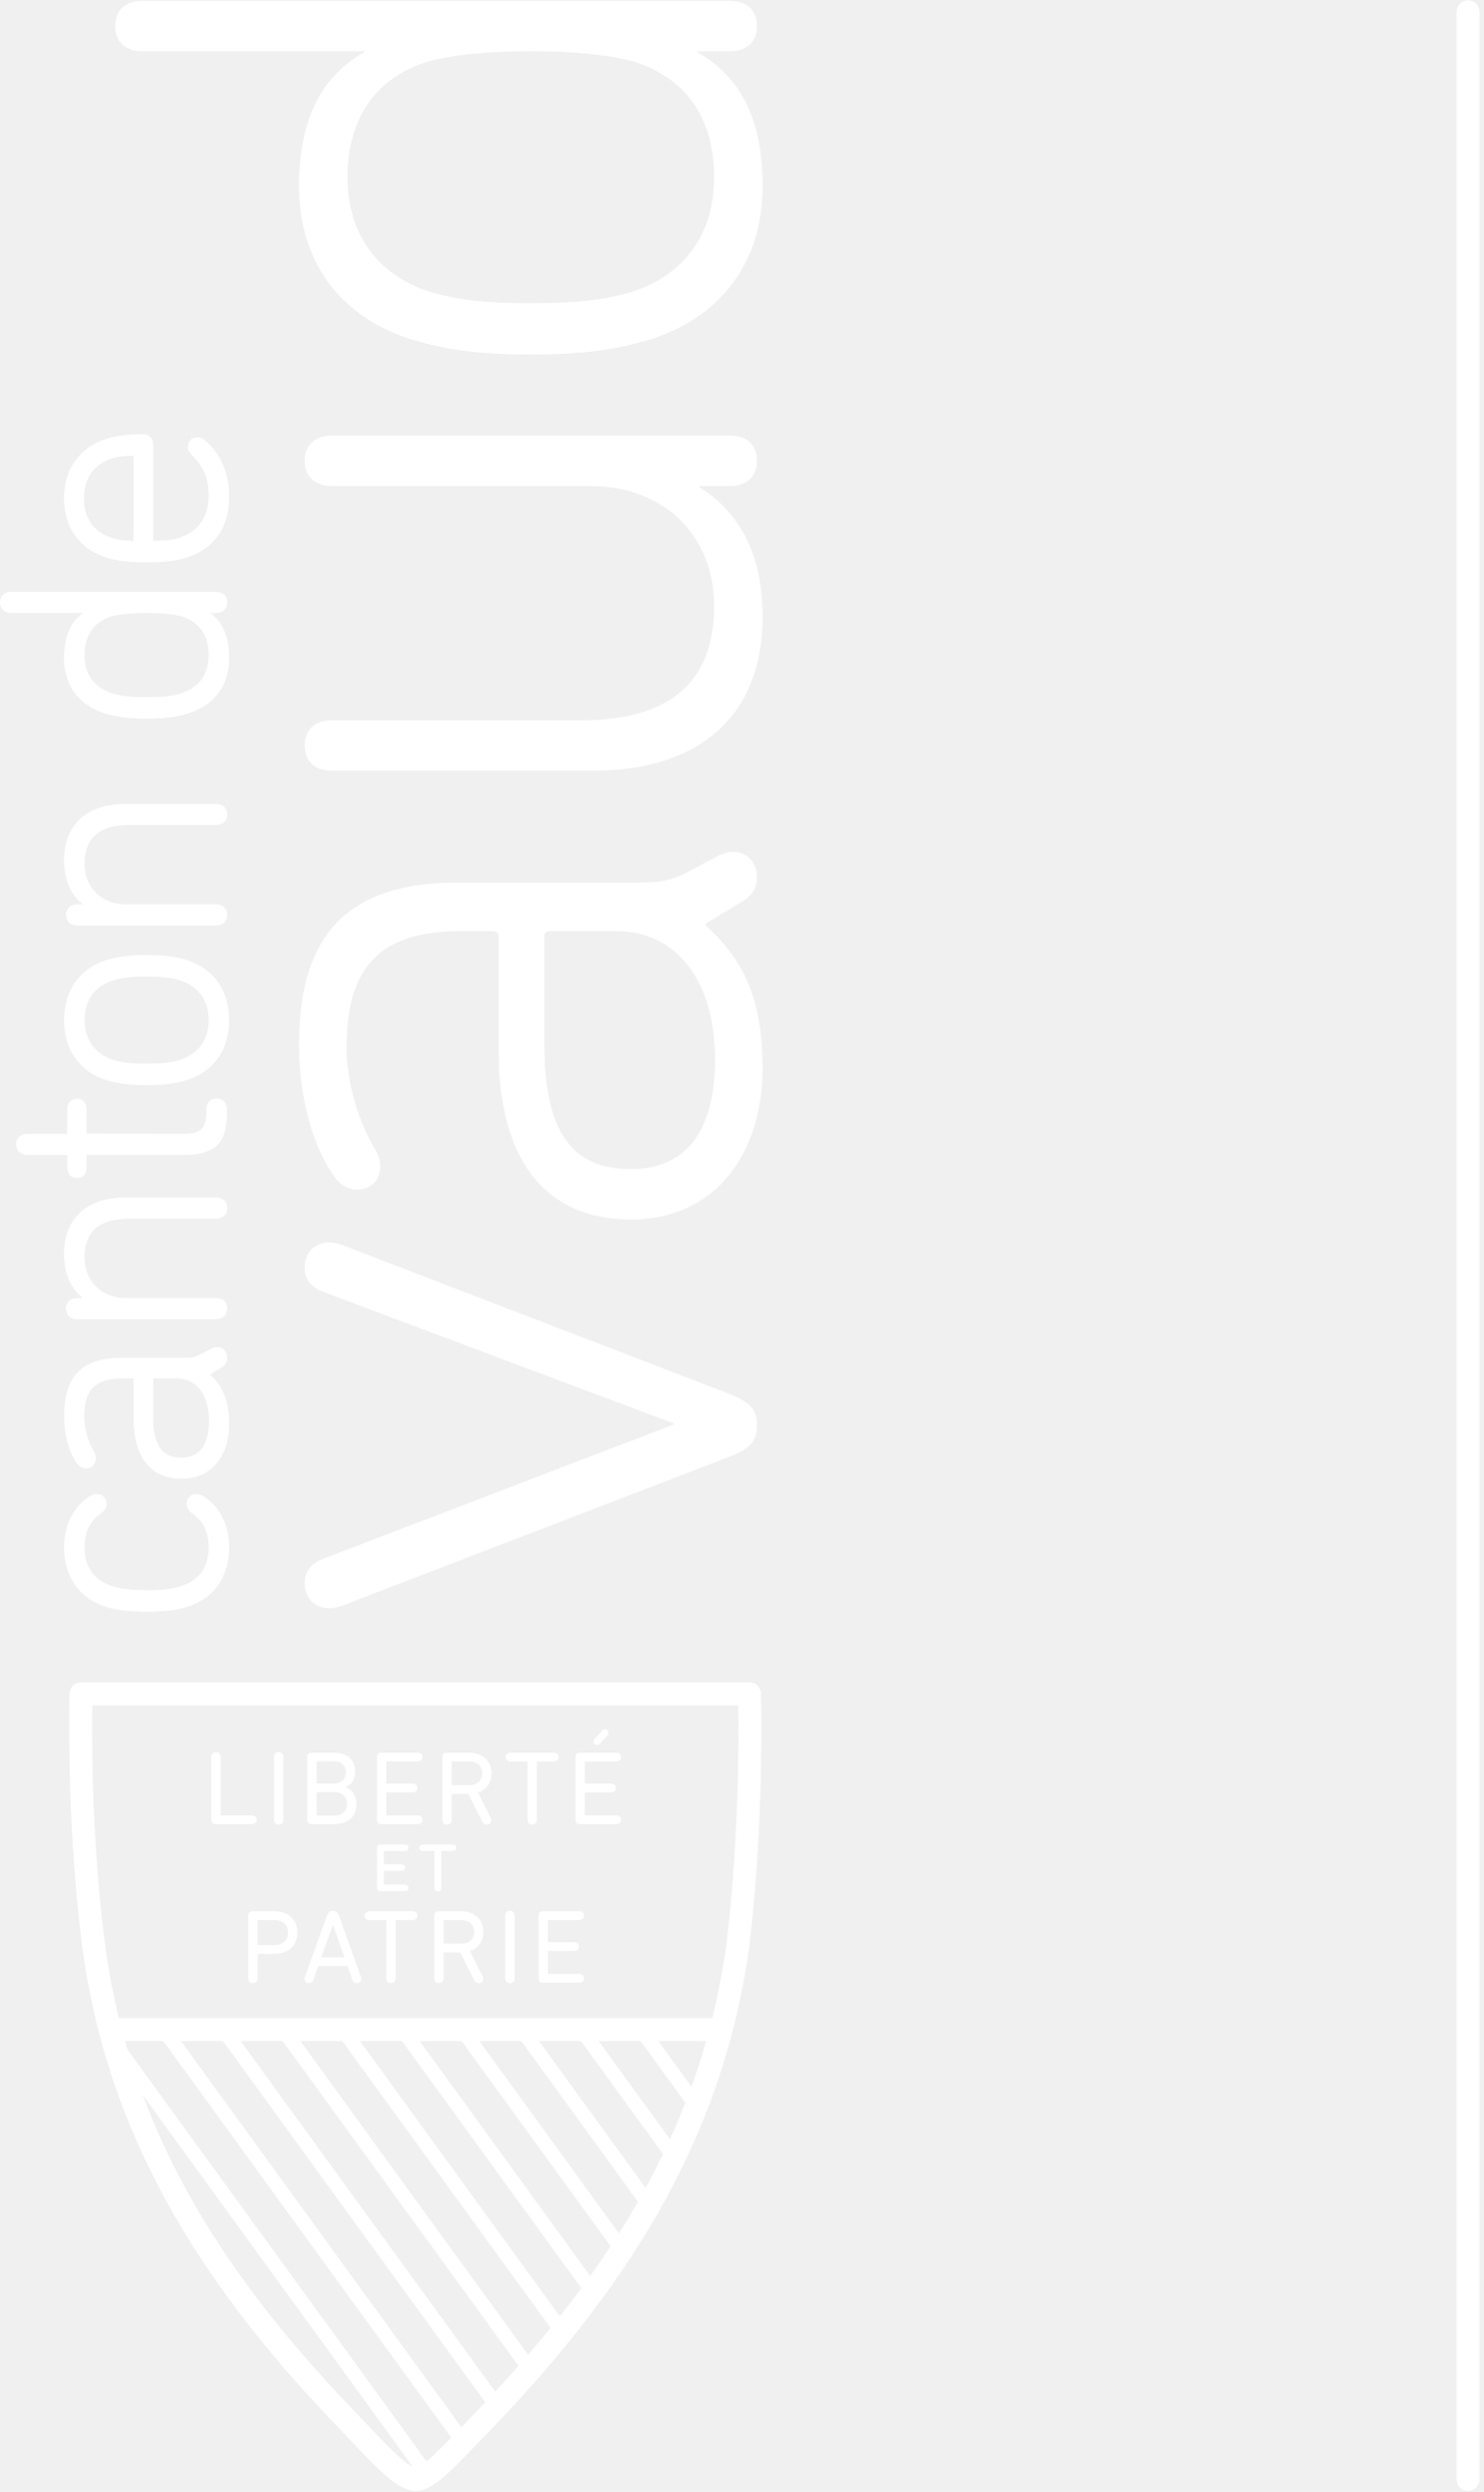
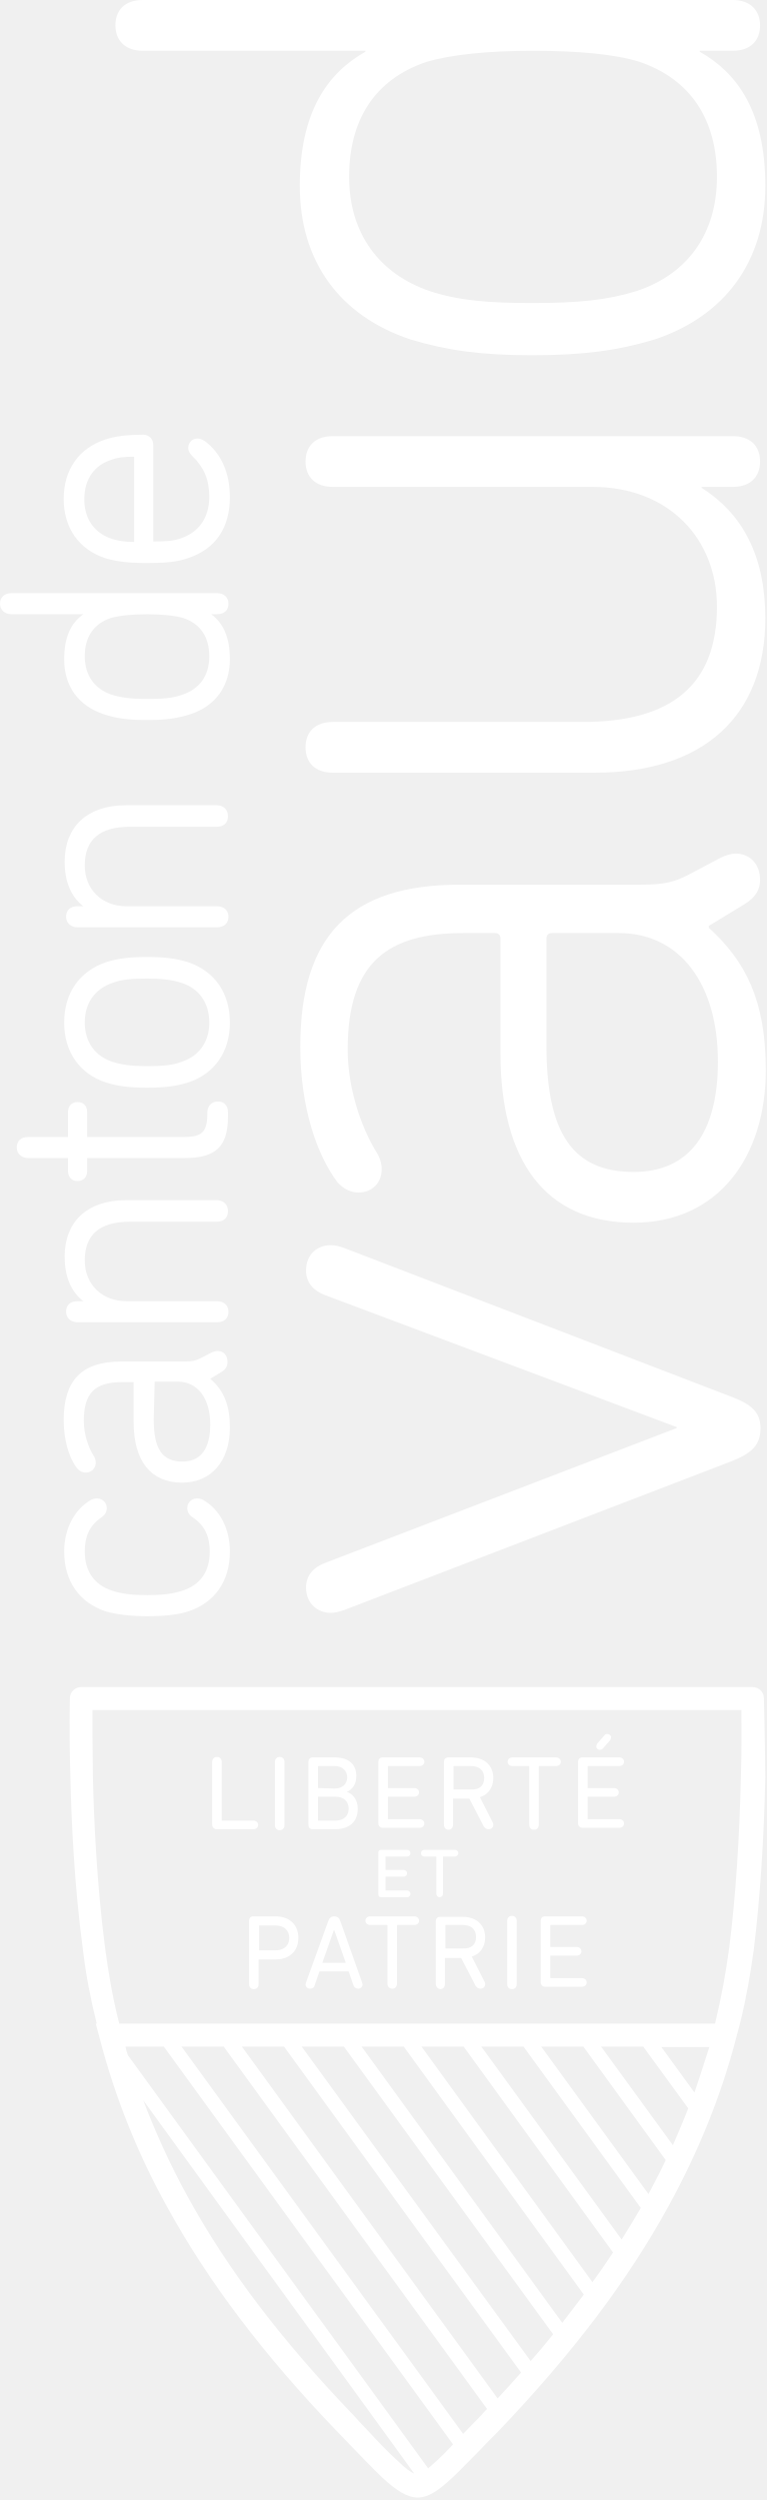
- <svg xmlns="http://www.w3.org/2000/svg" viewBox="0 0 311 522">
-   <g fill="#ffffff" fill-rule="evenodd">
-     <path d="M48.036 324.226c0 6.162-3.174 10.713-8.71 12.487-2.162.697-4.96 1.037-8.56 1.037-3.6 0-6.5-.348-8.636-1.037-5.533-1.774-8.708-6.325-8.708-12.487 0-4.732 2.108-8.775 5.64-10.818.37-.223.764-.322 1.278-.322 1.126 0 2.01.882 2.01 2.01 0 .81-.398 1.488-1.19 2.015-2.346 1.67-3.444 3.935-3.444 7.116 0 4.14 2.01 6.96 5.8 8.158 1.854.616 3.952.866 7.25.866 3.247 0 5.322-.25 7.167-.864 3.8-1.2 5.805-4.02 5.805-8.16 0-3.183-1.093-5.447-3.448-7.123-.78-.513-1.184-1.193-1.184-2.008 0-1.127.886-2.01 2.014-2.01.514 0 .912.1 1.284.327 3.524 2.04 5.632 6.082 5.632 10.814m-15.943-27.589c0 6.178 1.784 8.82 5.96 8.82 4.756 0 5.754-4.167 5.754-7.665 0-5.526-2.622-8.957-6.842-8.957h-4.838l-.034 7.802zm15.944 1.768c0 6.976-3.92 11.482-9.984 11.482-6.482 0-10.052-4.51-10.052-12.707v-8.313l-2.345-.03c-5.686 0-8.007 2.338-8.007 8.07 0 2.858 1.03 5.612 1.995 7.235.288.438.458.985.458 1.487 0 1.223-.853 2.08-2.078 2.08-.655 0-1.303-.322-1.78-.882-1.77-2.33-2.82-6.11-2.82-10.123 0-8.3 3.8-12.162 11.96-12.162h13.15c1.82 0 2.433-.207 3.305-.643l2.446-1.29c.3-.153.77-.317 1.197-.317 1.265 0 2.145.94 2.145 2.283 0 .894-.426 1.56-1.34 2.096l-2.25 1.36c2.802 2.638 4.002 5.765 4.002 10.374zm-.412-45.236c0 1.364-.9 2.216-2.35 2.216h-18.19c-6.304 0-9.37 2.658-9.37 8.14 0 4.995 3.572 8.48 8.688 8.48h18.872c1.45 0 2.35.85 2.35 2.218 0 1.364-.9 2.213-2.35 2.213h-29.09c-1.454 0-2.356-.85-2.356-2.213 0-1.37.9-2.217 2.355-2.217h1.16c-2.57-2.035-3.924-5.226-3.924-9.298 0-7.36 4.78-11.758 12.78-11.758h19.075c1.45 0 2.35.852 2.35 2.217m-.065-20.71v.887c0 6.25-2.55 8.685-9.095 8.685H18.16l-.033 2.694c0 1.303-.788 2.144-2.013 2.144-1.22 0-2.01-.84-2.01-2.144v-2.658l-8.34-.036c-1.455 0-2.36-.85-2.36-2.212 0-1.368.905-2.217 2.36-2.217h8.306l.033-5.208c0-1.305.79-2.15 2.01-2.15 1.226 0 2.014.845 2.014 2.15v5.18l20.202.03c3.92 0 4.933-1.058 4.933-5.144 0-1.365.864-2.28 2.15-2.28 1.283 0 2.146.915 2.146 2.28m-29.842-18.665c0 3.998 2.118 6.998 5.805 8.227 1.874.624 3.884.866 7.178.866 3.34 0 5.367-.242 7.234-.865 3.692-1.228 5.806-4.228 5.806-8.226 0-4.103-2.06-7.05-5.804-8.295-1.878-.626-3.907-.87-7.236-.87-3.284 0-5.297.244-7.177.87-3.743 1.245-5.804 4.19-5.804 8.294m30.32 0c0 6.113-3.174 10.664-8.706 12.484-2.52.788-5.018 1.108-8.632 1.108-3.572 0-6.05-.32-8.564-1.106-5.538-1.82-8.712-6.37-8.712-12.486 0-6.156 3.174-10.73 8.71-12.555 2.528-.788 5.01-1.11 8.566-1.11 3.602 0 6.1.322 8.626 1.107 5.538 1.827 8.712 6.4 8.712 12.557m-.413-43.124c0 1.366-.9 2.216-2.35 2.216h-18.19c-6.304 0-9.37 2.664-9.37 8.142 0 4.993 3.572 8.48 8.688 8.48h18.872c1.45 0 2.35.85 2.35 2.218 0 1.365-.9 2.213-2.35 2.213h-29.09c-1.454 0-2.356-.85-2.356-2.214 0-1.367.9-2.217 2.355-2.217h1.16c-2.57-2.036-3.924-5.228-3.924-9.3 0-7.36 4.78-11.754 12.78-11.754h19.075c1.45 0 2.35.85 2.35 2.215M17.716 137.27c0 3.928 1.992 6.755 5.604 7.956 1.924.625 3.99.867 7.378.867 3.474 0 5.49-.234 7.442-.867 3.612-1.2 5.598-4.028 5.598-7.955 0-4.048-1.864-6.824-5.394-8.023-1.704-.52-4.35-.797-7.646-.797-3.208 0-5.904.284-7.59.8-3.524 1.196-5.392 3.972-5.392 8.02m30.32.614c0 5.654-2.948 9.748-8.298 11.533-2.76.846-5.295 1.176-9.04 1.176-3.656 0-6.255-.34-8.97-1.174-5.36-1.788-8.306-5.882-8.306-11.536 0-4.39 1.302-7.49 3.97-9.434H2.355C.9 128.45 0 127.6 0 126.234s.9-2.213 2.355-2.213h42.92c1.45 0 2.35.848 2.35 2.214 0 1.367-.9 2.216-2.35 2.216h-1.212c2.67 1.944 3.973 5.045 3.973 9.434M17.58 104.44c0 4.13 2.083 7.077 5.873 8.294 1.292.41 2.686.593 4.516.593L28 95.515c-1.86-.03-3.255.152-4.547.562-3.79 1.22-5.874 4.188-5.874 8.364m30.457-.412c0 6.458-3.036 10.872-8.776 12.76-2.25.746-4.653 1.04-8.563 1.04-3.84 0-6.242-.294-8.564-1.04-5.538-1.8-8.712-6.3-8.712-12.347 0-6.09 3.175-10.62 8.71-12.417 2.133-.707 4.64-1.04 7.885-1.04 1.224 0 2.078.856 2.078 2.08v20.233c2.756.03 4.048-.12 5.57-.63 3.976-1.323 6.076-4.382 6.076-8.84 0-3.544-1.067-6.09-3.567-8.52-.52-.524-.794-1.086-.794-1.63 0-1.15.835-2.015 1.943-2.015.562 0 1.052.17 1.462.495 3.384 2.678 5.252 6.893 5.252 11.873M152.25 305.53l-80.374 30.897c-1.172.395-1.958.588-2.932.588-2.544 0-5.086-1.76-5.086-5.28 0-2.735 1.76-4.3 3.91-5.087l73.53-28.156v-.195l-73.53-27.577c-2.15-.78-3.91-2.345-3.91-5.082 0-3.52 2.542-5.28 5.086-5.28.974 0 1.76.192 2.932.585l80.375 30.897c4.89 1.76 6.455 3.52 6.455 6.847 0 3.324-1.565 5.086-6.454 6.844M129.177 195.12H115.29c-.78 0-1.173.39-1.173 1.173v22.293c0 18.58 5.67 26.402 18.185 26.402 11.54 0 17.6-8.018 17.6-23.076 0-16.035-7.82-26.79-20.725-26.79m24.444-16.624c2.932 0 5.085 2.152 5.085 5.476 0 2.153-.98 3.715-3.327 5.084l-7.43 4.496v.393c7.63 6.846 11.93 15.06 11.93 29.726 0 17.99-9.777 31.874-27.576 31.874-18.38 0-27.767-12.905-27.767-35.393v-23.86c0-.783-.39-1.173-1.172-1.173h-6.65c-15.45 0-24.056 5.868-24.056 24.247 0 8.02 2.738 16.037 5.87 21.318.78 1.174 1.17 2.545 1.17 3.715 0 2.936-1.954 4.887-4.89 4.887-1.562 0-3.126-.78-4.3-2.15-4.302-5.67-7.822-15.64-7.822-28.352 0-23.08 10.364-33.834 33.244-33.834h37.743c5.282 0 7.24-.587 9.97-1.954l7.044-3.715c.78-.392 1.953-.782 2.934-.782m-.586-76.651h-6.455v.194c8.41 5.277 13.298 14.078 13.298 27.182 0 20.537-12.908 32.265-35.59 32.265H69.53c-3.714 0-5.672-2.15-5.672-5.276 0-3.13 1.958-5.28 5.672-5.28h52.212c18.582 0 27.966-7.823 27.966-24.054 0-14.084-9.972-25.03-26.007-25.03H69.53c-3.714 0-5.672-2.154-5.672-5.283 0-3.132 1.958-5.283 5.672-5.283h83.505c3.71 0 5.67 2.15 5.67 5.283 0 3.13-1.96 5.282-5.67 5.282m-19.557-88.765c-5.084-1.562-12.908-2.344-22.293-2.344-9.19 0-17.017.783-22.1 2.345-10.95 3.717-16.23 12.322-16.23 24.055 0 11.93 6.257 20.34 16.818 23.86 6.063 1.954 12.32 2.54 21.512 2.54 9.385 0 15.64-.586 21.705-2.54 10.56-3.52 16.818-11.93 16.818-23.86 0-11.733-5.277-20.338-16.23-24.055m19.557-2.344h-6.846v.195c8.017 4.496 13.688 12.71 13.688 27.965 0 15.84-8.41 27.18-23.074 32.072-7.627 2.347-14.865 3.322-25.62 3.322-10.56 0-17.798-.975-25.423-3.322-14.665-4.89-23.075-16.23-23.075-32.072 0-15.254 5.67-23.47 13.69-27.965v-.194H29.83c-3.72 0-5.672-2.15-5.672-5.282C24.16 2.33 26.112.18 29.832.18h123.203c3.71 0 5.67 2.15 5.67 5.278 0 3.13-1.96 5.283-5.67 5.283M112.905 401.398c0-.528.33-.88.88-.88h7.7c.595 0 .97.396.97.902 0 .53-.375.924-.97.924h-6.49c-.087 0-.132.044-.132.132v4.4c0 .09.045.133.133.133h5.412c.593 0 .968.395.968.9 0 .53-.375.926-.968.926h-5.412c-.088 0-.133.043-.133.13v4.555c0 .09.045.134.133.134h6.49c.594 0 .97.396.97.902 0 .528-.376.924-.97.924h-7.7c-.55 0-.88-.35-.88-.88v-13.202m-6.976.067c0-.66.398-1.057.99-1.057.574 0 .97.396.97 1.057v13.07c0 .66-.396 1.055-.97 1.055-.592 0-.99-.396-.99-1.056v-13.07m-6.532 3.366c0-1.562-1.033-2.486-2.772-2.486h-3.5c-.086 0-.13.044-.13.132v4.71c0 .087.044.13.13.13h3.5c1.74 0 2.772-.924 2.772-2.485zm-8.36 9.704v-13.136c0-.528.33-.88.88-.88h4.686c2.904 0 4.73 1.695 4.73 4.313 0 2.003-1.055 3.455-2.838 4.027l2.685 5.28c.09.177.132.33.132.53 0 .483-.352.923-.945.923-.397 0-.704-.198-.947-.616l-2.948-5.83h-3.345c-.087 0-.13.043-.13.13v5.26c0 .66-.398 1.056-.97 1.056-.594 0-.99-.396-.99-1.056zm-4.508-14.016c.593 0 .968.396.968.924 0 .507-.375.902-.97.902h-3.453c-.088 0-.132.044-.132.132v12.058c0 .66-.397 1.056-.97 1.056-.593 0-.99-.396-.99-1.056v-12.058c0-.088-.042-.132-.13-.132h-3.455c-.594 0-.968-.395-.968-.902 0-.528.374-.924.968-.924h9.13M72.206 410.2l-2.376-6.8h-.066l-2.42 6.8h4.862zm-8.295 4.048l4.6-12.74c.242-.704.616-1.1 1.276-1.1s1.078.396 1.32 1.1l4.533 12.74c.043.133.087.286.087.44 0 .55-.418.902-.924.902-.44 0-.792-.242-.946-.704l-1.012-2.882h-6.14l-1.012 2.882c-.153.462-.506.704-.945.704-.507 0-.925-.352-.925-.902 0-.154.044-.307.088-.44zm-3.518-9.264c0-1.627-1.08-2.64-2.927-2.64h-3.344c-.088 0-.132.044-.132.132v5.017c0 .09.044.132.132.132h3.344c1.848 0 2.927-1.012 2.927-2.64zm-8.362-3.586c0-.528.33-.88.882-.88h4.62c2.992 0 4.797 1.804 4.797 4.466 0 2.663-1.806 4.467-4.798 4.467h-3.41c-.088 0-.132.046-.132.134v4.95c0 .66-.396 1.056-.97 1.056-.593 0-.99-.396-.99-1.056v-13.136zm42.914-14.855c.405 0 .717.327.717.687 0 .345-.312.672-.717.672H92.59c-.06 0-.09.03-.09.09v7.596c0 .45-.327.776-.717.776-.405 0-.73-.327-.73-.776v-7.596c0-.06-.03-.09-.09-.09h-2.356c-.405 0-.717-.327-.717-.672 0-.36.312-.687.717-.687h6.338m-15.921.6c0-.36.225-.6.6-.6h5.364c.404 0 .66.327.66.672 0 .36-.256.687-.66.687h-4.426c-.06 0-.09.03-.09.09v2.602c0 .06.03.09.09.09h3.69c.406 0 .66.327.66.672 0 .36-.254.687-.66.687h-3.69c-.06 0-.09.03-.09.09v2.707c0 .06.03.09.09.09h4.426c.404 0 .66.327.66.672 0 .36-.256.687-.66.687h-5.364c-.375 0-.6-.242-.6-.6v-8.547m47.17-24.472c.153-.175.33-.286.595-.286.417 0 .747.31.747.727a.88.88 0 01-.22.573l-1.52 1.672c-.198.22-.395.33-.66.33a.709.709 0 01-.704-.704c0-.22.088-.417.242-.594l1.52-1.715zm-5.545 5.502c0-.53.33-.88.88-.88h7.7c.594 0 .97.395.97.9 0 .53-.376.926-.97.926h-6.49c-.088 0-.133.044-.133.132v4.4c0 .088.045.133.133.133h5.412c.594 0 .97.395.97.9 0 .53-.376.926-.97.926h-5.412c-.088 0-.133.042-.133.13v4.555c0 .088.045.132.133.132h6.49c.594 0 .97.397.97.903 0 .527-.376.924-.97.924h-7.7c-.55 0-.88-.352-.88-.88v-13.202zm-4.509-.88c.594 0 .97.395.97.923 0 .507-.376.903-.97.903h-3.454c-.088 0-.132.044-.132.132v12.057c0 .66-.396 1.056-.97 1.056-.592 0-.99-.396-.99-1.056V369.25c0-.088-.042-.132-.13-.132h-3.455c-.594 0-.97-.396-.97-.903 0-.528.376-.923.97-.923h9.13m-15.047 4.312c0-1.562-1.034-2.486-2.772-2.486h-3.498c-.088 0-.133.044-.133.132v4.71c0 .087.044.13.132.13h3.498c1.738 0 2.772-.924 2.772-2.486zm-8.36 9.703v-13.135c0-.53.33-.88.88-.88h4.686c2.905 0 4.73 1.694 4.73 4.312 0 2.002-1.056 3.454-2.838 4.027l2.685 5.282c.087.176.13.33.13.527 0 .483-.35.923-.945.923-.395 0-.703-.197-.945-.615l-2.95-5.83h-3.343c-.088 0-.133.043-.133.13v5.26c0 .66-.396 1.055-.97 1.055-.594 0-.99-.396-.99-1.056zm-13.707-13.135c0-.53.33-.88.88-.88h7.702c.594 0 .968.395.968.9 0 .53-.374.926-.968.926h-6.49c-.09 0-.133.044-.133.132v4.4c0 .088.044.133.132.133h5.413c.593 0 .967.395.967.9 0 .53-.374.926-.968.926h-5.414c-.088 0-.132.042-.132.13v4.555c0 .088.044.132.132.132h6.49c.595 0 .97.397.97.903 0 .527-.375.924-.97.924h-7.7c-.55 0-.88-.352-.88-.88v-13.202M66.508 380.47h3.498c1.783 0 2.75-.966 2.75-2.463 0-1.474-.967-2.464-2.75-2.464h-3.498c-.088 0-.132.044-.132.13v4.667c0 .087.044.13.132.13zm3.388-6.71c1.65 0 2.62-.946 2.62-2.333 0-1.43-.97-2.353-2.62-2.353h-3.388c-.088 0-.132.044-.132.132v4.423c0 .086.044.13.132.13h3.388zm-5.478-5.588c0-.53.33-.88.88-.88h4.642c2.993 0 4.51 1.54 4.51 3.917 0 1.737-.79 2.815-2.023 3.276v.045c1.078.286 2.288 1.497 2.288 3.455 0 2.816-1.804 4.27-4.84 4.27h-4.577c-.55 0-.88-.332-.88-.88V368.17zm-6.974.066c0-.66.396-1.057.99-1.057.572 0 .968.398.968 1.058v13.07c0 .66-.396 1.055-.968 1.055-.594 0-.99-.396-.99-1.056v-13.07m-13.156 0c0-.66.396-1.057.968-1.057.573 0 .99.398.99 1.058v12.057c0 .088.044.132.132.132h6.492c.593 0 .967.397.967.903 0 .527-.374.924-.967.924h-7.636c-.594 0-.946-.374-.946-.97V368.24" />
-     <path d="M154.72 371.377c-.29 13.04-1.082 24.96-2.357 35.42-.666 5.28-1.686 10.697-3.033 16.124H24.933a137.9 137.9 0 01-3.007-16.13c-1.705-13.18-2.307-26.534-2.512-35.416-.147-6.27-.125-11.26-.092-14.005h135.463c.035 2.747.062 7.74-.065 14.007zm-9.77 65.89l-6.937-9.547h10.038a144.204 144.204 0 01-3.1 9.548zm-85.704-9.547l49.455 68.07a286.007 286.007 0 01-4.883 5.395L50.444 427.72h8.802zm12.51 0l43.676 60.116c-1.52 1.87-3.09 3.748-4.71 5.63L62.954 427.72h8.8zm12.51 0l37.618 51.78a218.72 218.72 0 01-4.51 5.906l-41.91-57.686h8.802zm12.51 0l31.233 42.992a195.709 195.709 0 01-4.274 6.232L87.973 427.72h8.803zm12.51 0l24.458 33.664a177.128 177.128 0 01-3.993 6.622l-29.266-40.286h8.802zm12.51 0l17.21 23.69a155.217 155.217 0 01-3.65 7.09l-22.362-30.78h8.8zm12.508 0l9.383 12.915a150.36 150.36 0 01-3.232 7.663l-14.95-20.578h8.8zm-37.588 80.91l-58.783-80.91h8.802l54.993 75.692c-.404.428-.8.853-1.21 1.28-1.376 1.408-2.634 2.72-3.802 3.937zm-5.572 5.657a28.36 28.36 0 01-1.724 1.52L26.746 429.54c-.18-.607-.372-1.212-.543-1.82h8.023l60.378 83.104c-1.278 1.322-2.44 2.502-3.46 3.463zm-14.667-6.71c-.858-.905-1.763-1.862-2.725-2.87-15-15.584-26.378-30.616-34.78-45.954a151.547 151.547 0 01-9.058-19.747l56.643 77.962c-.677-.32-1.776-1.054-3.528-2.7-1.806-1.675-4.006-4-6.553-6.69zm83.065-152.672a2.401 2.401 0 00-2.4-2.336H16.964a2.4 2.4 0 00-2.4 2.334c0 .066-.178 6.8.05 16.58.21 8.998.82 22.533 2.55 35.91.64 5.153 1.59 10.266 2.847 15.527h-.047l.777 2.996.002.007v.002c3.124 12.043 7.84 23.864 14.02 35.135 8.61 15.715 20.23 31.08 35.524 46.97.95.994 1.85 1.945 2.705 2.848 2.606 2.752 4.855 5.13 6.764 6.9 2.998 2.815 5.158 4.074 7.224 4.21l.158.012.158-.012c2.066-.137 4.138-1.36 7.147-4.213 1.6-1.502 3.434-3.418 5.56-5.637 1.207-1.257 2.517-2.625 3.968-4.107 15.288-15.983 26.888-31.347 35.46-46.968 6.206-11.288 10.947-23.11 14.09-35.135l.784-3.006h-.05c1.254-5.222 2.23-10.432 2.874-15.532 1.295-10.63 2.1-22.71 2.393-35.91.198-9.78.023-16.506.022-16.573zM307.77 521.985a2.4 2.4 0 01-2.4-2.4V2.47a2.4 2.4 0 114.8 0v517.115a2.4 2.4 0 01-2.4 2.4" />
+ <svg xmlns="http://www.w3.org/2000/svg" width="160" height="522" viewBox="0 0 160 522" fill="none">
+   <g clip-path="url(#clip0)" fill="#fff">
+     <path d="M48 324.1c0 6.2-3.2 10.7-8.7 12.5-2.2.7-5 1-8.6 1-3.6 0-6.5-.4-8.6-1-5.5-1.8-8.7-6.3-8.7-12.5 0-4.7 2.1-8.8 5.6-10.8.4-.2.8-.3 1.3-.3 1.1 0 2 .9 2 2 0 .8-.4 1.5-1.2 2-2.4 1.7-3.4 3.9-3.4 7.1 0 4.1 2 7 5.8 8.2 1.9.6 3.9.9 7.3.9 3.3 0 5.3-.3 7.2-.9 3.8-1.2 5.8-4 5.8-8.2 0-3.2-1.1-5.5-3.5-7.1-.8-.5-1.2-1.2-1.2-2 0-1.1.9-2 2-2 .5 0 .9.1 1.3.3 3.5 2 5.6 6 5.6 10.8zm0-25.9c0 7-3.9 11.5-10 11.5-6.5 0-10.1-4.5-10.1-12.7v-8.3h-2.4c-5.7 0-8 2.3-8 8.1 0 2.9 1 5.6 2 7.2.3.4.5 1 .5 1.5 0 1.2-.9 2.1-2.1 2.1-.7 0-1.3-.3-1.8-.9-1.8-2.3-2.8-6.1-2.8-10.1 0-8.3 3.8-12.2 12-12.2h13.1c1.8 0 2.4-.2 3.3-.6l2.5-1.3c.3-.1.8-.3 1.2-.3 1.3 0 2.1.9 2.1 2.3 0 .9-.4 1.6-1.3 2.1l-2.3 1.4c2.9 2.5 4.1 5.6 4.1 10.2zm-15.9-1.7c0 6.2 1.8 8.8 6 8.8 4.8 0 5.8-4.2 5.8-7.7 0-5.5-2.6-9-6.8-9h-4.8l-.2 7.9zM47.6 253c0 1.4-.9 2.2-2.4 2.2H27.1c-6.3 0-9.4 2.7-9.4 8.1 0 5 3.6 8.5 8.7 8.5h18.9c1.5 0 2.4.9 2.4 2.2 0 1.4-.9 2.2-2.4 2.2H16.2c-1.4 0-2.4-.9-2.4-2.2 0-1.4.9-2.2 2.4-2.2h1.2c-2.6-2-3.9-5.2-3.9-9.3 0-7.4 4.8-11.8 12.8-11.8h19.1c1.3.1 2.2.9 2.2 2.3zm0-20.7v.9c0 6.3-2.5 8.7-9.1 8.7H18.2v2.7c0 1.3-.8 2.1-2 2.1s-2-.8-2-2.1v-2.7H5.9c-1.4 0-2.4-.9-2.4-2.2 0-1.4.9-2.2 2.4-2.2h8.3v-5.2c0-1.3.8-2.1 2-2.1s2 .8 2 2.1v5.2h20.2c3.9 0 4.9-1.1 4.9-5.1 0-1.4.9-2.3 2.1-2.3 1.3-.1 2.2.8 2.2 2.2zm.4-18.7c0 6.1-3.2 10.7-8.7 12.5-2.5.8-5 1.1-8.6 1.1-3.6 0-6.1-.3-8.6-1.1-5.5-1.8-8.7-6.4-8.7-12.5 0-6.2 3.2-10.7 8.7-12.6 2.5-.8 5-1.1 8.6-1.1 3.6 0 6.1.3 8.6 1.1 5.6 1.9 8.7 6.5 8.7 12.6zm-30.3 0c0 4 2.1 7 5.8 8.2 1.9.6 3.9.9 7.2.9 3.3 0 5.4-.2 7.2-.9 3.7-1.2 5.8-4.2 5.8-8.2 0-4.1-2.1-7.1-5.8-8.3-1.9-.6-3.9-.9-7.2-.9-3.3 0-5.3.2-7.2.9-3.7 1.3-5.8 4.2-5.8 8.3zm29.9-43.1c0 1.4-.9 2.2-2.4 2.2H27.1c-6.3 0-9.4 2.7-9.4 8.1 0 5 3.6 8.5 8.7 8.5h18.9c1.5 0 2.4.9 2.4 2.2 0 1.3-.9 2.2-2.4 2.2H16.2c-1.4 0-2.4-.9-2.4-2.2 0-1.4.9-2.2 2.4-2.2h1.2c-2.6-2-3.9-5.2-3.9-9.3 0-7.4 4.8-11.8 12.8-11.8h19.1c1.3.1 2.2.9 2.2 2.3zm.4-32.8c0 5.6-3 9.8-8.3 11.5-2.8.9-5.3 1.2-9 1.2s-6.3-.3-9-1.2c-5.4-1.8-8.3-5.9-8.3-11.5 0-4.4 1.3-7.5 4-9.4h-15c-1.4 0-2.4-.9-2.4-2.2 0-1.3.9-2.2 2.4-2.2h42.9c1.5 0 2.4.9 2.4 2.2 0 1.4-.9 2.2-2.4 2.2h-1.2c2.6 1.9 3.9 5 3.9 9.4zm-30.3-.6c0 3.9 2 6.8 5.6 8 1.9.6 4 .9 7.4.9 3.5 0 5.5-.2 7.4-.9 3.6-1.2 5.6-4 5.6-8 0-4.1-1.9-6.8-5.4-8-1.7-.5-4.4-.8-7.6-.8-3.2 0-5.9.3-7.6.8-3.5 1.2-5.4 3.9-5.4 8zM48 103.8c0 6.5-3 10.9-8.8 12.8-2.3.8-4.6 1-8.6 1-3.8 0-6.2-.3-8.6-1-5.5-1.8-8.7-6.3-8.7-12.4 0-6.1 3.2-10.6 8.7-12.4 2.1-.7 4.6-1 7.9-1 1.2 0 2.1.9 2.1 2.1v20.2c2.8 0 4.1-.1 5.6-.6 4-1.3 6.1-4.4 6.1-8.8 0-3.5-1.1-6.1-3.6-8.5-.5-.5-.8-1.1-.8-1.6 0-1.1.8-2 1.9-2 .6 0 1 .2 1.5.5 3.5 2.5 5.3 6.8 5.3 11.7zm-30.4.5c0 4.1 2.1 7.1 5.9 8.3 1.3.4 2.7.6 4.5.6V95.4c-1.9 0-3.3.1-4.6.6-3.7 1.1-5.8 4.1-5.8 8.3zm134.7 201.1l-80.4 30.9c-1.2.4-2 .6-2.9.6-2.5 0-5.1-1.8-5.1-5.3 0-2.7 1.8-4.3 3.9-5.1l73.5-28.2v-.2l-73.5-27.6c-2.1-.8-3.9-2.4-3.9-5.1 0-3.5 2.5-5.3 5.1-5.3 1 0 1.8.2 2.9.6l80.4 30.9c4.9 1.8 6.5 3.5 6.5 6.9-.1 3.3-1.7 5.1-6.5 6.9zm1.3-127.1c2.9 0 5.1 2.1 5.1 5.5 0 2.1-1 3.7-3.3 5.1l-7.4 4.5v.4c7.6 6.9 11.9 15.1 11.9 29.7 0 18-9.8 31.9-27.6 31.9-18.4 0-27.8-12.9-27.8-35.4v-23.9c0-.8-.4-1.2-1.2-1.2h-6.6c-15.5 0-24.1 5.9-24.1 24.3 0 8 2.7 16 5.9 21.3.8 1.2 1.2 2.5 1.2 3.7 0 2.9-2 4.9-4.9 4.9-1.6 0-3.1-.8-4.3-2.1-4.3-5.7-7.8-15.6-7.8-28.4 0-23.1 10.4-33.8 33.2-33.8h37.7c5.3 0 7.2-.6 10-2l7-3.7c.9-.4 2-.8 3-.8zm-24.4 16.6h-13.9c-.8 0-1.2.4-1.2 1.2v22.3c0 18.6 5.7 26.4 18.2 26.4 11.5 0 17.6-8 17.6-23.1 0-16-7.8-26.8-20.7-26.8zm23.8-93.2h-6.5v.2c8.4 5.3 13.3 14.1 13.3 27.2 0 20.5-12.9 32.3-35.6 32.3H69.5c-3.7 0-5.7-2.1-5.7-5.3 0-3.2 2-5.3 5.7-5.3h52.2c18.6 0 28-7.8 28-24.1 0-14.1-10-25-26-25H69.5c-3.7 0-5.7-2.1-5.7-5.3 0-3.2 2-5.3 5.7-5.3H153c3.7 0 5.7 2.1 5.7 5.3 0 3.1-1.9 5.3-5.7 5.3zm0-91.1h-6.9v.2c8 4.5 13.7 12.7 13.7 28 0 15.8-8.4 27.2-23.1 32.1-7.6 2.3-14.9 3.3-25.6 3.3-10.6 0-17.8-1-25.4-3.3C71 66 62.6 54.7 62.6 38.8c0-15.3 5.7-23.5 13.7-28v-.2H29.8c-3.7 0-5.7-2.2-5.7-5.3C24.1 2.2 26 0 29.8 0H153c3.7 0 5.7 2.2 5.7 5.3 0 3.1-1.9 5.3-5.7 5.3zm-19.5 2.3c-5.1-1.6-12.9-2.3-22.3-2.3-9.2 0-17 .8-22.1 2.3-11 3.7-16.2 12.3-16.2 24 0 11.9 6.3 20.3 16.8 23.9 6.1 2 12.3 2.5 21.5 2.5 9.4 0 15.6-.6 21.7-2.5 10.6-3.5 16.8-11.9 16.8-23.9 0-11.7-5.3-20.3-16.2-24zM159.5 354.7c0-1.3-1.1-2.3-2.4-2.3H17c-1.3 0-2.4 1-2.4 2.3 0 .1-.2 6.8.1 16.6.2 9 .8 22.5 2.6 35.9.6 5.1 1.6 10.3 2.9 15.5H20l.8 3c3.1 12 7.8 23.9 14 35.1 8.6 15.7 20.2 31.1 35.5 47 1 1 1.9 2 2.7 2.8 2.6 2.7 4.9 5.1 6.8 6.9 3 2.8 5.2 4.1 7.2 4.2h.4c2.1-.1 4.1-1.4 7.1-4.2 1.6-1.5 3.4-3.4 5.6-5.6 1.2-1.3 2.5-2.6 4-4.1 15.3-16 26.9-31.3 35.5-47 6.2-11.3 11-23.1 14.1-35.1l.8-3c1.3-5.2 2.2-10.4 2.9-15.5 1.3-10.6 2.1-22.7 2.4-35.9-.1-9.8-.3-16.5-.3-16.6zm-83 152.7c-.9-.9-1.8-1.9-2.7-2.9-15-15.6-26.4-30.6-34.8-46-3.5-6.4-6.5-13-9.1-19.8l56.6 78c-.7-.3-1.8-1-3.5-2.7-1.8-1.6-4-3.9-6.5-6.6zm14.6 6.7c-.7.6-1.2 1.1-1.7 1.5l-62.7-86.3c-.2-.6-.4-1.2-.5-1.8h8l60.4 83.1c-1.3 1.4-2.4 2.5-3.5 3.5zm5.6-5.7l-58.8-80.9h8.8l55 75.7c-.4.4-.8.8-1.2 1.3-1.4 1.4-2.6 2.7-3.8 3.9zm37.6-80.9l9.4 12.9c-1 2.6-2.1 5.1-3.2 7.7l-15-20.6h8.8zm-12.5 0l17.2 23.7c-1.1 2.4-2.4 4.8-3.6 7.1L113 427.5h8.8zm-12.5 0l24.5 33.7c-1.3 2.2-2.6 4.4-4 6.6l-29.3-40.3h8.8zm-12.5 0l31.2 43c-1.4 2.1-2.8 4.2-4.3 6.2L88 427.5h8.8zm-12.5 0l37.6 51.8c-1.5 2-3 3.9-4.5 5.9l-41.9-57.7h8.8zm-12.5 0l43.7 60.1c-1.5 1.9-3.1 3.8-4.7 5.6L63 427.5h8.8zm-12.5 0l49.5 68.1c-1.6 1.8-3.2 3.6-4.9 5.4l-53.4-73.5h8.8zm85.7 9.6l-6.9-9.5h10c-1 3.1-2 6.3-3.1 9.5zm9.7-65.9c-.3 13-1.1 25-2.4 35.4-.7 5.3-1.7 10.7-3 16.1H24.9c-1.4-5.5-2.3-10.8-3-16.1-1.7-13.2-2.3-26.5-2.5-35.4-.1-6.3-.1-11.3-.1-14h135.5c0 2.7.1 7.7-.1 14z" />
+     <path d="M44.3 368.1c0-.7.4-1.1 1-1.1s1 .4 1 1.1v12.1c0 .1 0 .1.1.1h6.5c.6 0 1 .4 1 .9s-.4.9-1 .9h-7.6c-.6 0-1-.4-1-1v-13zm13.1 0c0-.7.4-1.1 1-1.1s1 .4 1 1.1v13.1c0 .7-.4 1.1-1 1.1s-1-.4-1-1.1v-13.1zm7-.1c0-.5.3-.9.9-.9h4.6c3 0 4.5 1.5 4.5 3.9 0 1.7-.8 2.8-2 3.3 1.1.3 2.3 1.5 2.3 3.5 0 2.8-1.8 4.3-4.8 4.3h-4.6c-.5 0-.9-.3-.9-.9V368zm5.5 5.6c1.6 0 2.6-1 2.6-2.3 0-1.4-1-2.4-2.6-2.4h-3.4c-.1 0-.1 0-.1.1v4.4c0 .1 0 .1.1.1l3.4.1zm-3.4 6.7H70c1.8 0 2.8-1 2.8-2.5s-1-2.5-2.8-2.5h-3.5c-.1 0-.1 0-.1.1v4.7c0 .2 0 .2.1.2zM79 368c0-.5.3-.9.9-.9h7.7c.6 0 1 .4 1 .9s-.4.9-1 .9h-6.5c-.1 0-.1 0-.1.1v4.4c0 .1 0 .1.1.1h5.4c.6 0 1 .4 1 .9s-.4.9-1 .9h-5.4c-.1 0-.1 0-.1.1v4.5c0 .1 0 .1.1.1h6.5c.6 0 1 .4 1 .9s-.4.9-1 .9h-7.7c-.5 0-.9-.4-.9-.9V368zm13.7 13.1V368c0-.5.3-.9.9-.9h4.7c2.9 0 4.7 1.7 4.7 4.3 0 2-1.1 3.5-2.8 4l2.7 5.3c.1.2.1.3.1.5 0 .5-.4.9-1 .9-.4 0-.7-.2-1-.6l-3-5.8h-3.3c-.1 0-.1 0-.1.1v5.3c0 .7-.4 1.1-1 1.1-.5 0-.9-.4-.9-1.1zm8.4-9.7c0-1.6-1-2.5-2.8-2.5h-3.5c-.1 0-.1 0-.1.1v4.7c0 .1 0 .1.1.1h3.5c1.8.1 2.8-.8 2.8-2.4zm15-4.3c.6 0 1 .4 1 .9s-.4.9-1 .9h-3.5c-.1 0-.1 0-.1.1v12.1c0 .7-.4 1.1-1 1.1s-1-.4-1-1.1V369c0-.1 0-.1-.1-.1H107c-.6 0-1-.4-1-.9s.4-.9 1-.9h9.1zm4.6.9c0-.5.3-.9.9-.9h7.7c.6 0 1 .4 1 .9s-.4.9-1 .9h-6.5c-.1 0-.1 0-.1.1v4.4c0 .1 0 .1.1.1h5.4c.6 0 1 .4 1 .9s-.4.9-1 .9h-5.4c-.1 0-.1 0-.1.1v4.5c0 .1 0 .1.1.1h6.5c.6 0 1 .4 1 .9s-.4.9-1 .9h-7.7c-.5 0-.9-.4-.9-.9V368zm5.5-5.5c.1-.2.3-.3.6-.3.4 0 .8.3.8.7 0 .2-.1.4-.2.6l-1.5 1.7c-.2.2-.4.3-.7.3-.4 0-.7-.3-.7-.7 0-.2.1-.4.2-.6l1.5-1.7zM79 387c0-.4.2-.6.6-.6H85c.4 0 .7.3.7.7 0 .4-.3.7-.7.7h-4.4c-.1 0-.1 0-.1.1v2.6c0 .1 0 .1.1.1h3.7c.4 0 .7.3.7.7 0 .4-.3.7-.7.7h-3.7c-.1 0-.1 0-.1.1v2.7c0 .1 0 .1.1.1H85c.4 0 .7.3.7.7 0 .4-.3.7-.7.7h-5.4c-.4 0-.6-.2-.6-.6V387zm16-.6c.4 0 .7.3.7.7 0 .3-.3.7-.7.7h-2.4c-.1 0-.1 0-.1.1v7.6c0 .5-.3.8-.7.8-.4 0-.7-.3-.7-.8v-7.6c0-.1 0-.1-.1-.1h-2.4c-.4 0-.7-.3-.7-.7 0-.4.3-.7.7-.7H95zm-43 14.8c0-.5.3-.9.9-.9h4.6c3 0 4.8 1.8 4.8 4.5s-1.8 4.5-4.8 4.5h-3.4c-.1 0-.1 0-.1.1v5c0 .7-.4 1.1-1 1.1s-1-.4-1-1.1v-13.2zm8.4 3.6c0-1.6-1.1-2.6-2.9-2.6h-3.3c-.1 0-.1 0-.1.1v5c0 .1 0 .1.1.1h3.3c1.8 0 2.9-1 2.9-2.6zm3.5 9.3l4.6-12.7c.2-.7.6-1.1 1.3-1.1.7 0 1.1.4 1.3 1.1l4.5 12.7c0 .1.1.3.1.4 0 .5-.4.9-.9.9-.4 0-.8-.2-1-.7l-1-2.9h-6.1l-1 2.9c-.1.5-.5.7-1 .7s-.9-.4-.9-.9c0-.1.1-.3.1-.4zm8.3-4.1l-2.4-6.8h-.1l-2.4 6.8h4.9zm14.3-9.7c.6 0 1 .4 1 .9s-.4.9-1 .9H83c-.1 0-.1 0-.1.1v12.1c0 .7-.4 1.1-1 1.1s-1-.4-1-1.1v-12.1c0-.1 0-.1-.1-.1h-3.5c-.6 0-1-.4-1-.9s.4-.9 1-.9h9.2zm4.5 14.1v-13.1c0-.5.3-.9.9-.9h4.7c2.9 0 4.7 1.7 4.7 4.3 0 2-1.1 3.5-2.8 4l2.7 5.3c.1.2.1.3.1.5 0 .5-.4.9-1 .9-.4 0-.7-.2-1-.6l-3-5.8H93c-.1 0-.1 0-.1.1v5.3c0 .7-.4 1.1-1 1.1-.5-.1-.9-.5-.9-1.1zm8.4-9.8c0-1.6-1-2.5-2.8-2.5h-3.5c-.1 0-.1 0-.1.1v4.7c0 .1 0 .1.1.1h3.5c1.8.1 2.8-.8 2.8-2.4zm6.5-3.3c0-.7.4-1.1 1-1.1s1 .4 1 1.1v13.1c0 .7-.4 1.1-1 1.1s-1-.4-1-1.1v-13.1zm7-.1c0-.5.3-.9.9-.9h7.7c.6 0 1 .4 1 .9s-.4.9-1 .9H115c-.1 0-.1 0-.1.1v4.4c0 .1 0 .1.1.1h5.4c.6 0 1 .4 1 .9s-.4.9-1 .9H115c-.1 0-.1 0-.1.1v4.5c0 .1 0 .1.1.1h6.5c.6 0 1 .4 1 .9s-.4.9-1 .9h-7.7c-.5 0-.9-.4-.9-.9v-12.9z" />
  </g>
+   <defs>
+     <clipPath id="clip0">
+       <path fill="#fff" d="M0 0h159.9v521.8H0z" />
+     </clipPath>
+   </defs>
</svg>
